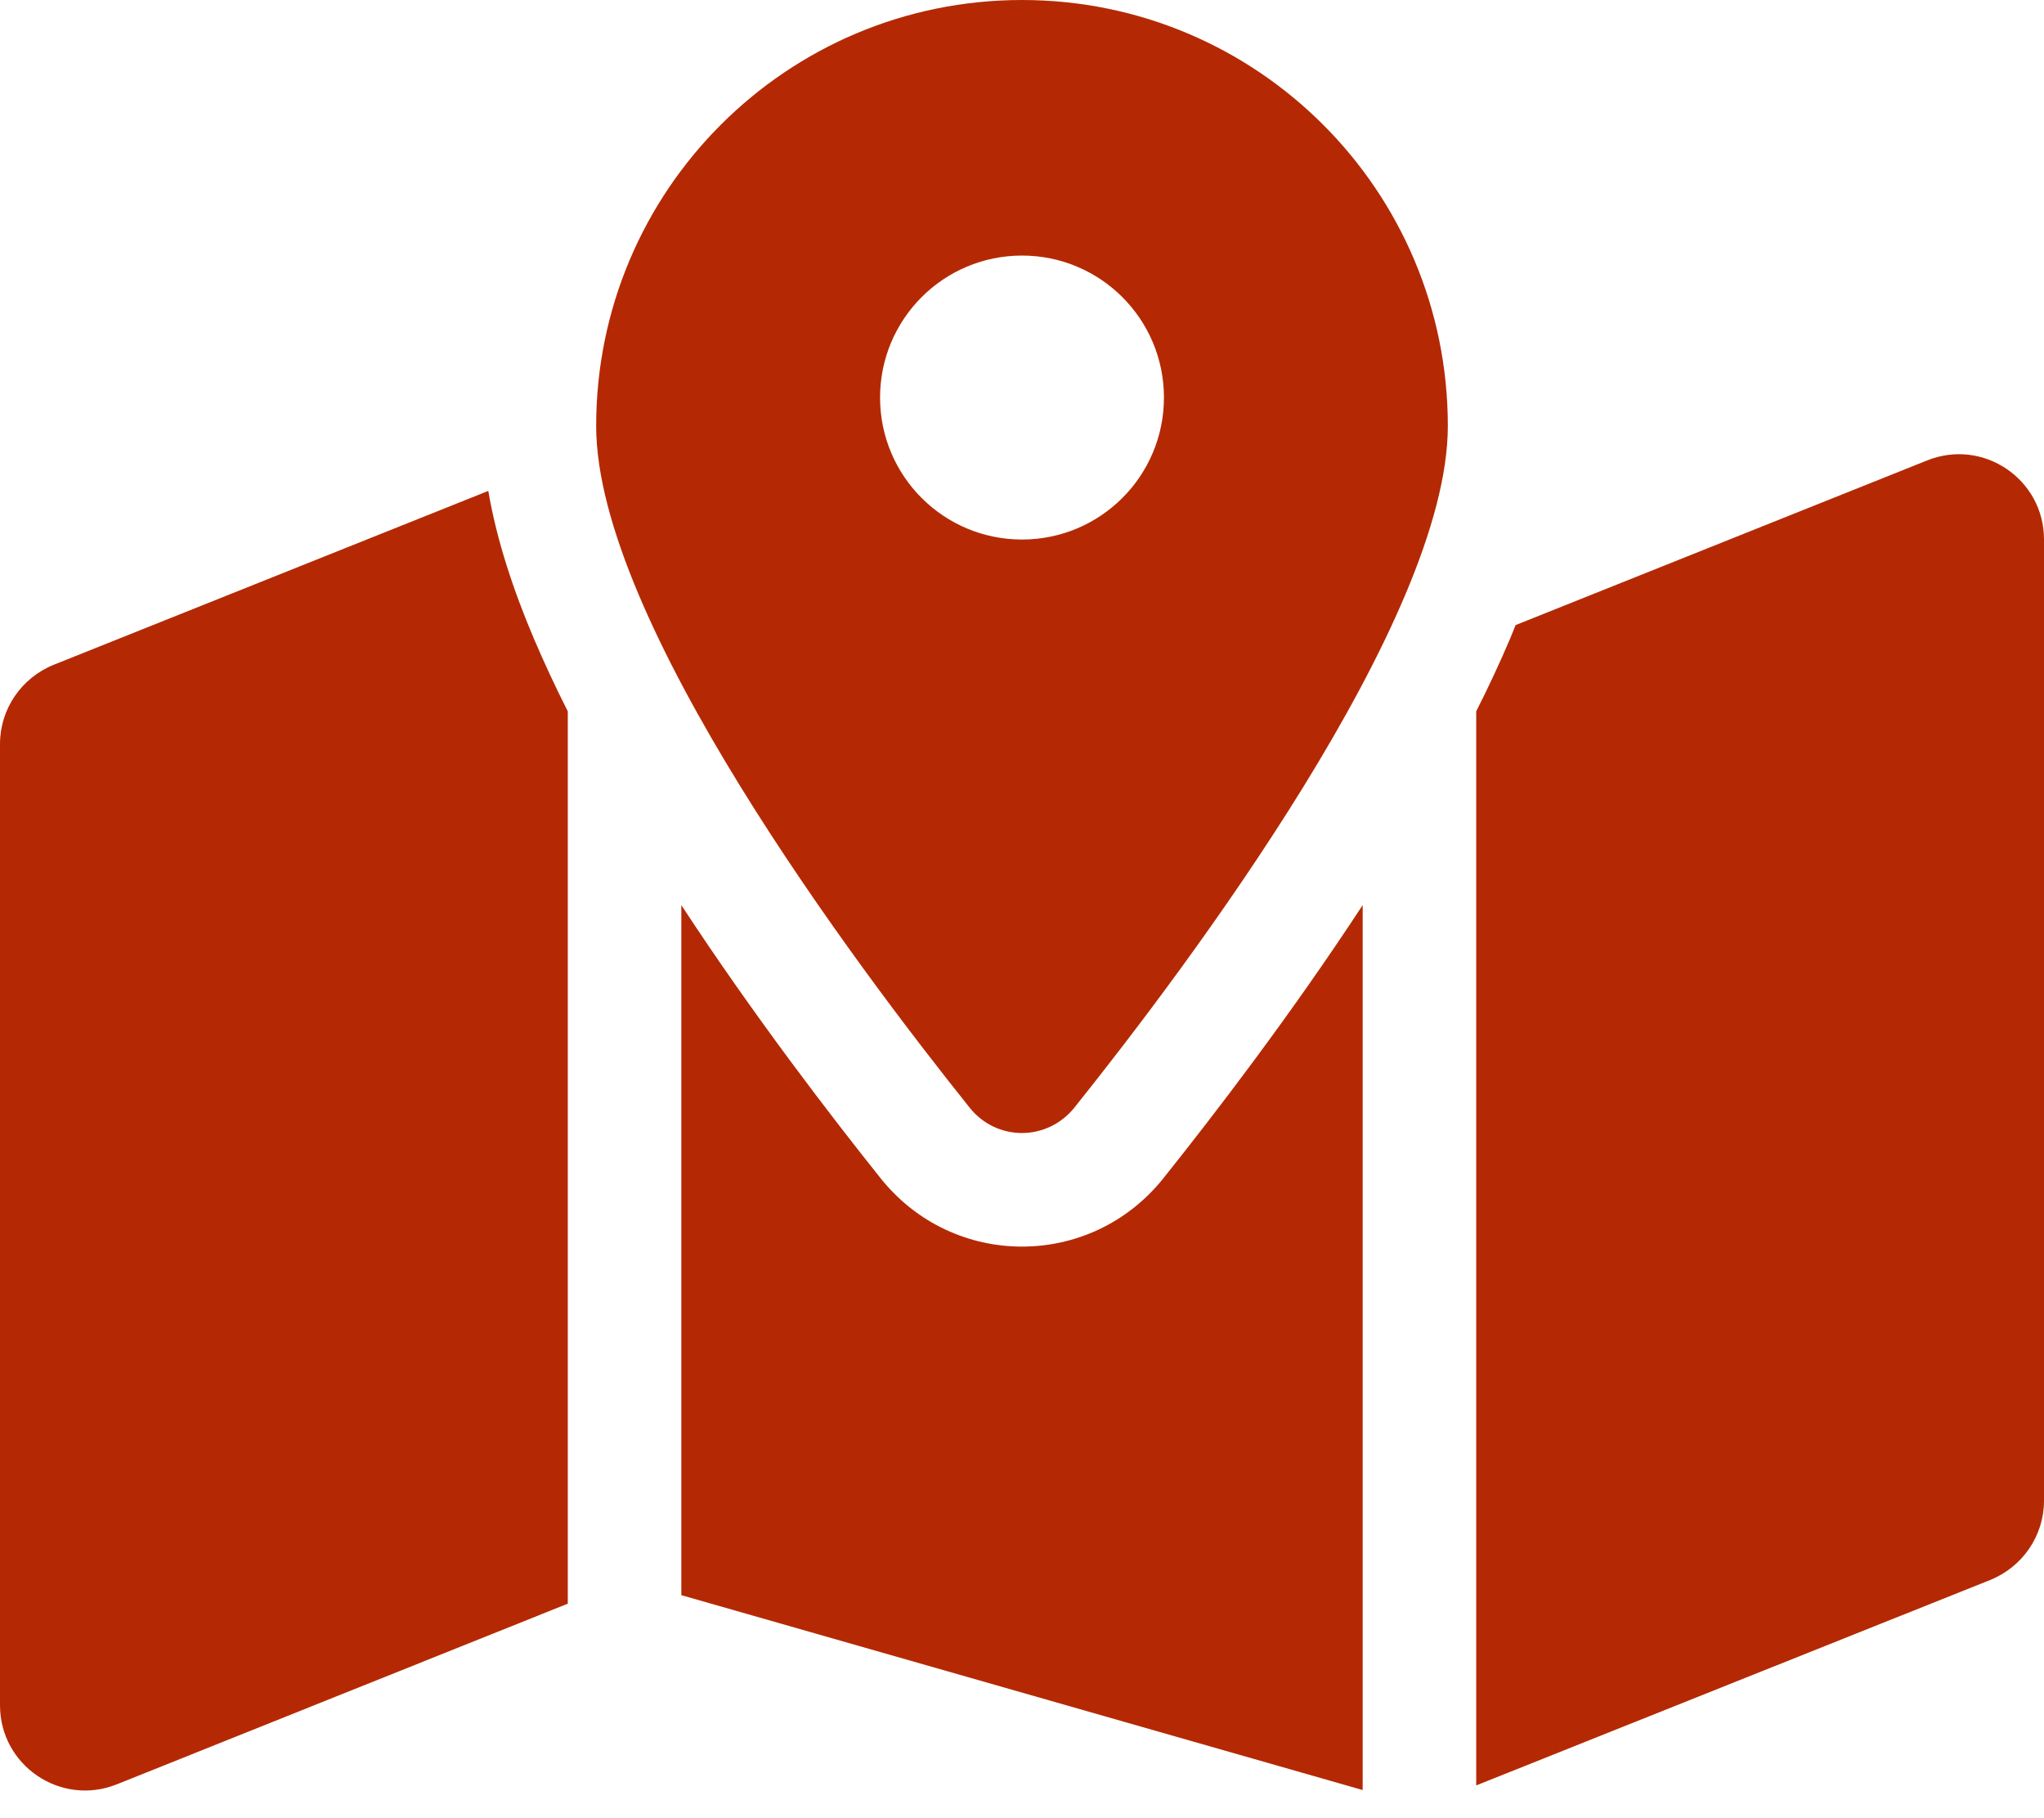
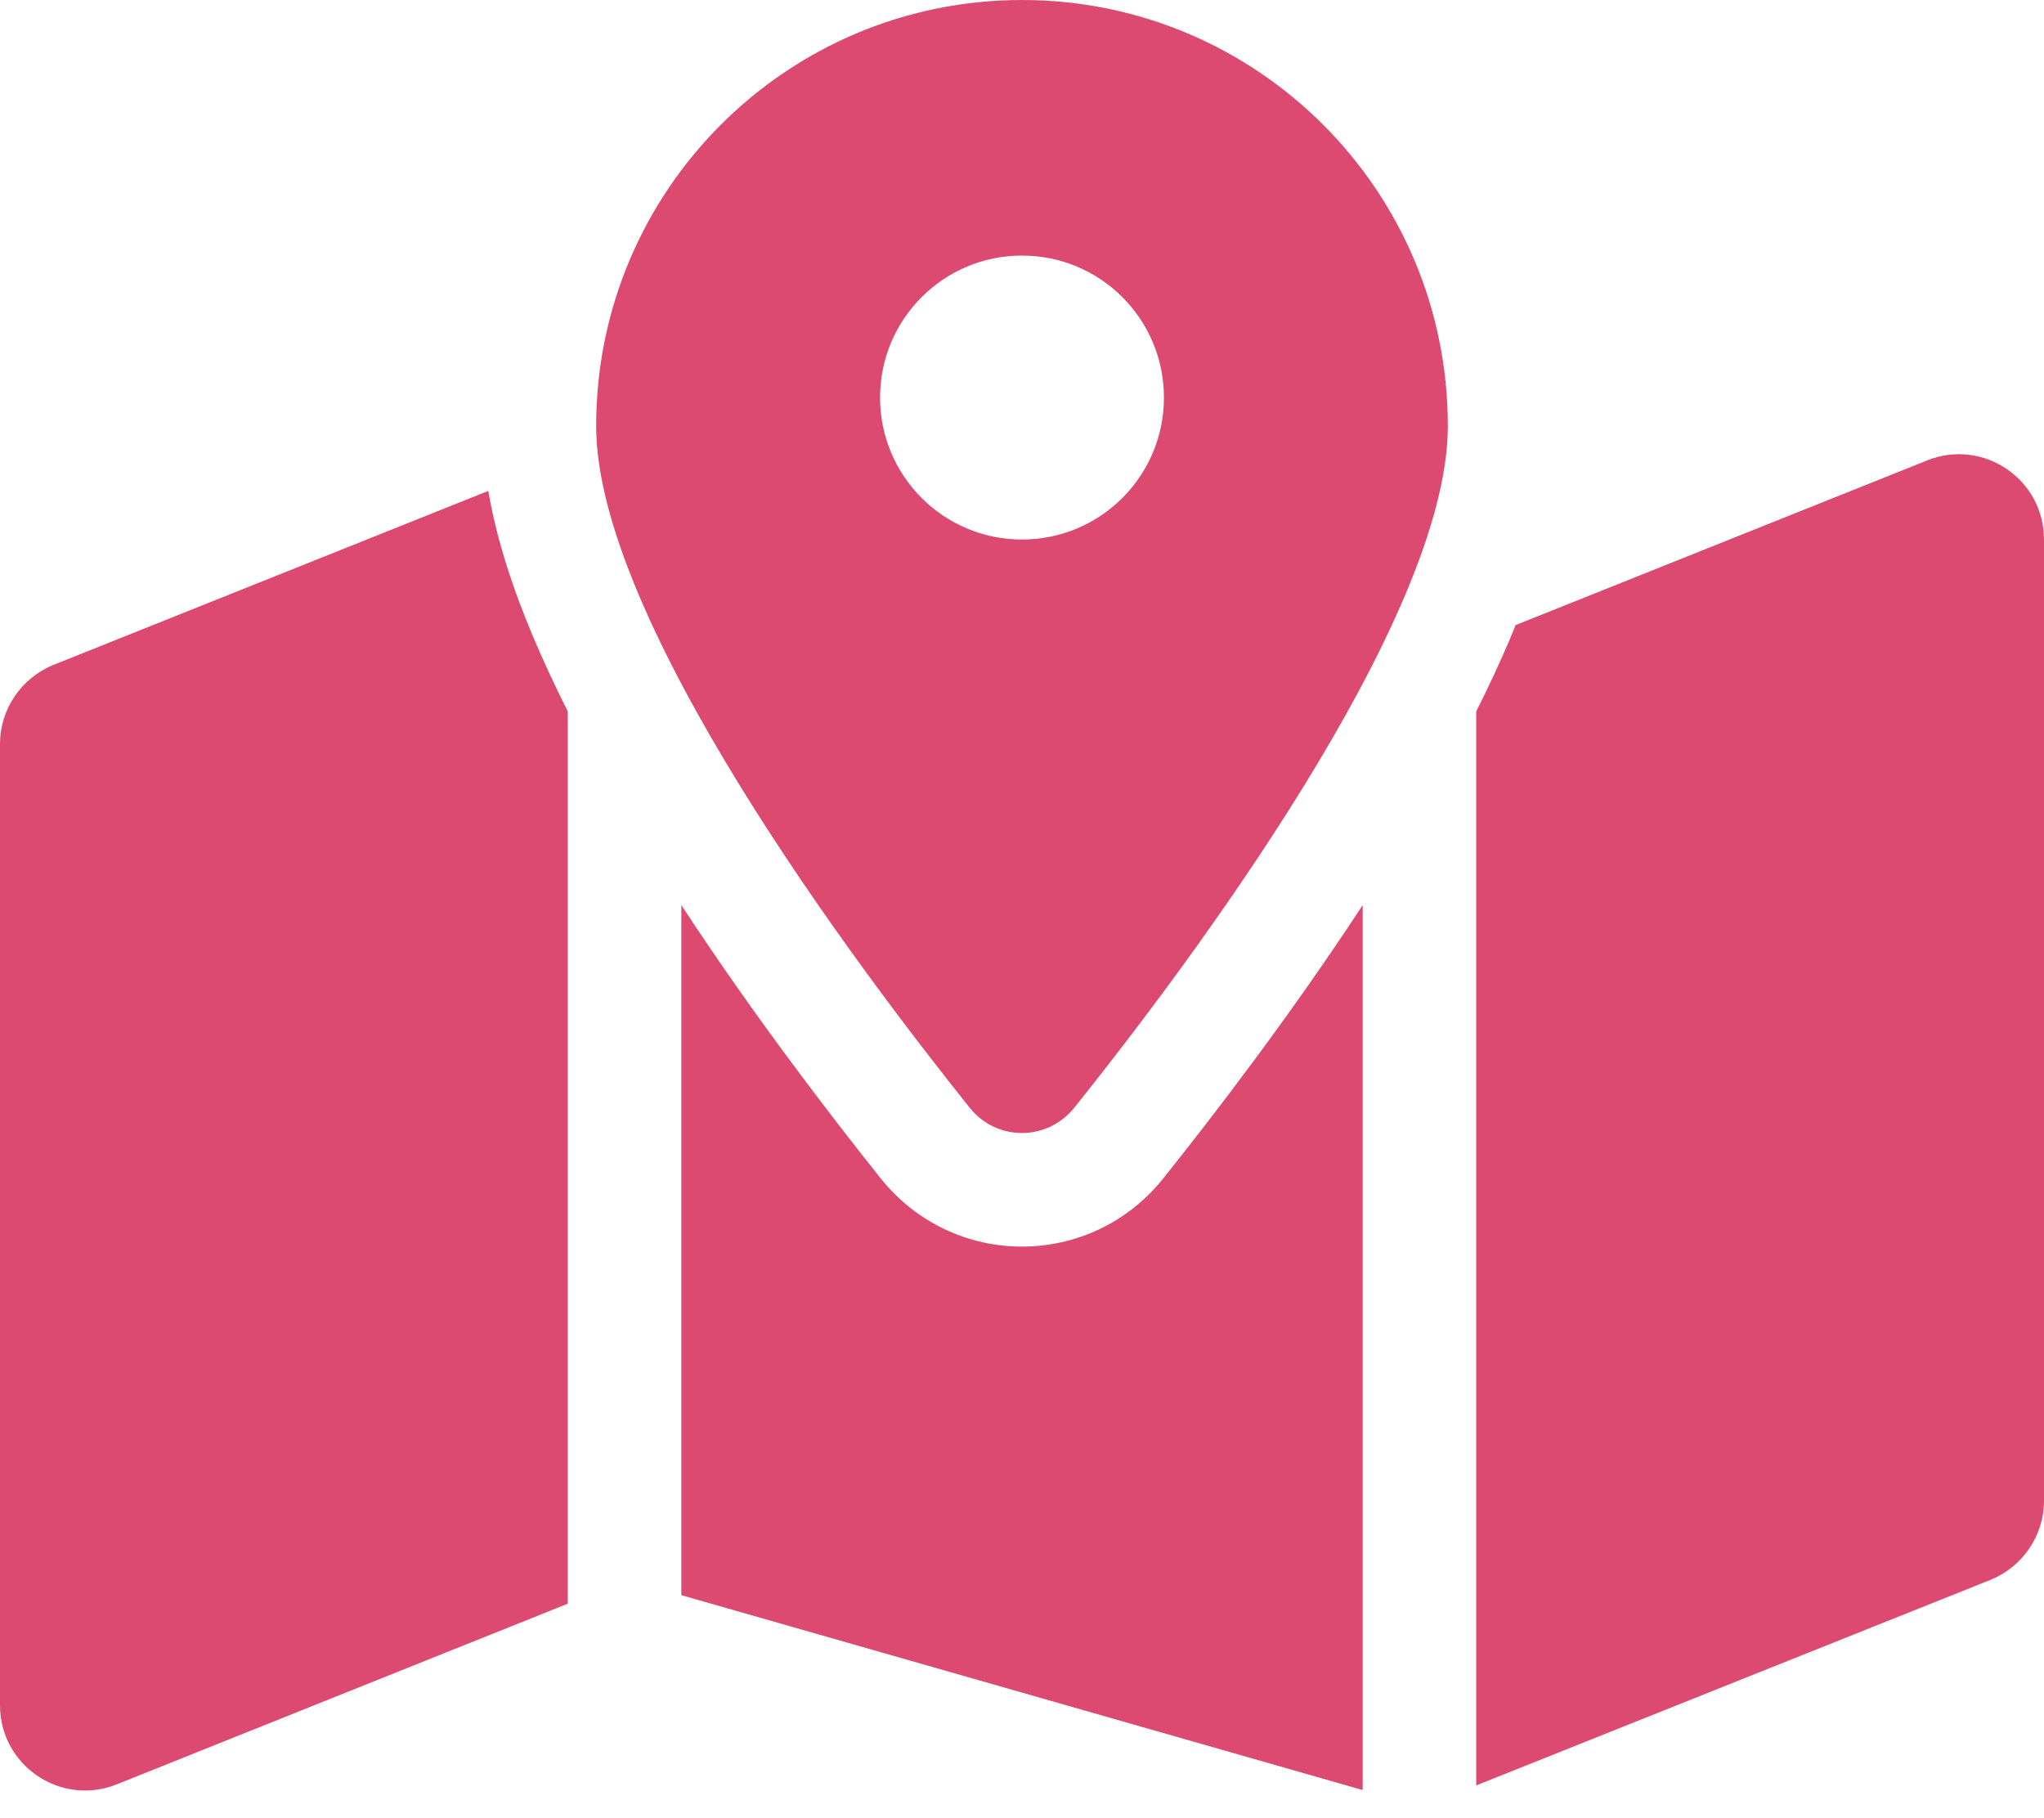
<svg xmlns="http://www.w3.org/2000/svg" version="1.1" id="Слой_1" x="0px" y="0px" viewBox="0 0 576 512" style="enable-background:new 0 0 576 512;" xml:space="preserve">
  <style type="text/css">
- 	.st0{fill:#B42903;}
+ 	.st0{fill:#DC4971;}
</style>
  <path class="st0" d="M408,120c0,54.6-73.1,151.9-105.2,192c-7.7,9.6-22,9.6-29.6,0C241.1,271.9,168,174.6,168,120  C168,53.7,221.7,0,288,0S408,53.7,408,120z M416,200.4c3.5-6.9,6.7-13.8,9.6-20.6c0.5-1.2,1-2.5,1.5-3.7l116-46.4  c15.8-6.3,32.9,5.3,32.9,22.3v270.8c0,9.8-6,18.6-15.1,22.3L416,503V200.4z M137.6,138.3c2.4,14.1,7.2,28.3,12.8,41.5  c2.9,6.8,6.1,13.7,9.6,20.6v251.4L32.9,502.7C17.1,509,0,497.4,0,480.4V209.6c0-9.8,6-18.6,15.1-22.3L137.6,138.3L137.6,138.3z   M327.8,332c13.9-17.4,35.7-45.7,56.2-77v249.3l-192-54.9V255c20.5,31.3,42.3,59.6,56.2,77C268.7,357.6,307.3,357.6,327.8,332z   M288,152c22.1,0,40-17.9,40-40s-17.9-40-40-40s-40,17.9-40,40S265.9,152,288,152z" />
</svg>
